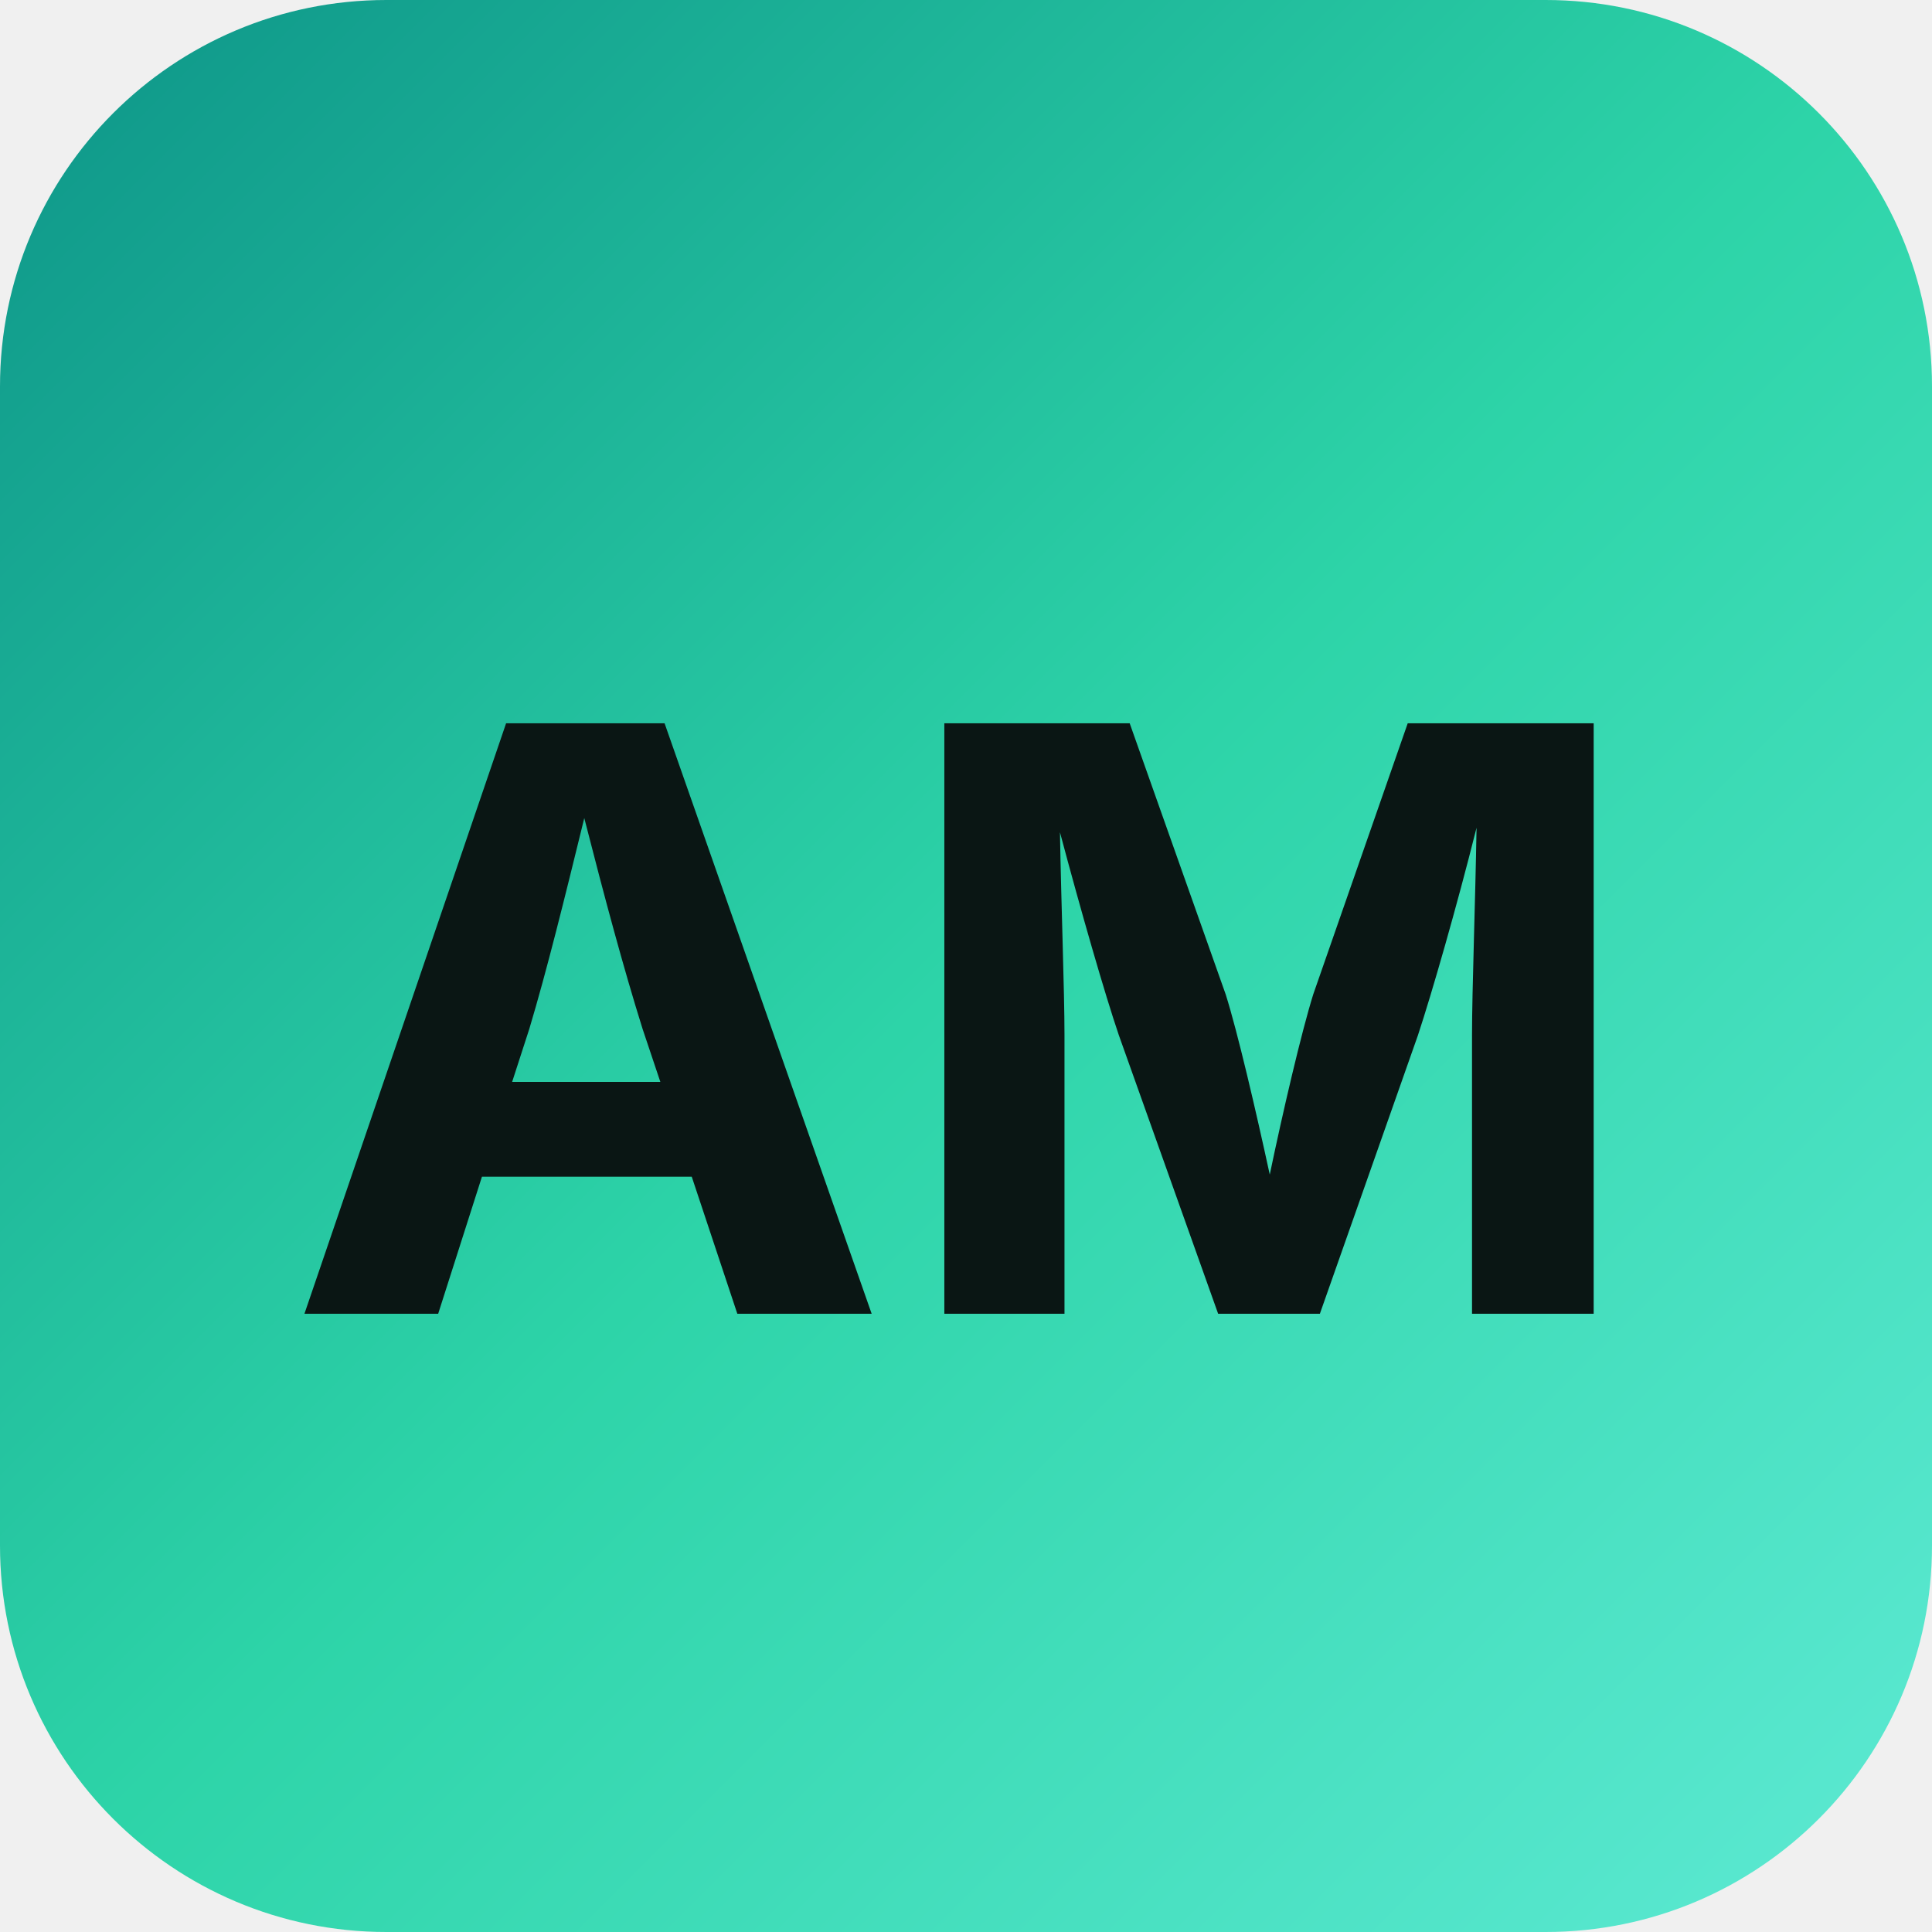
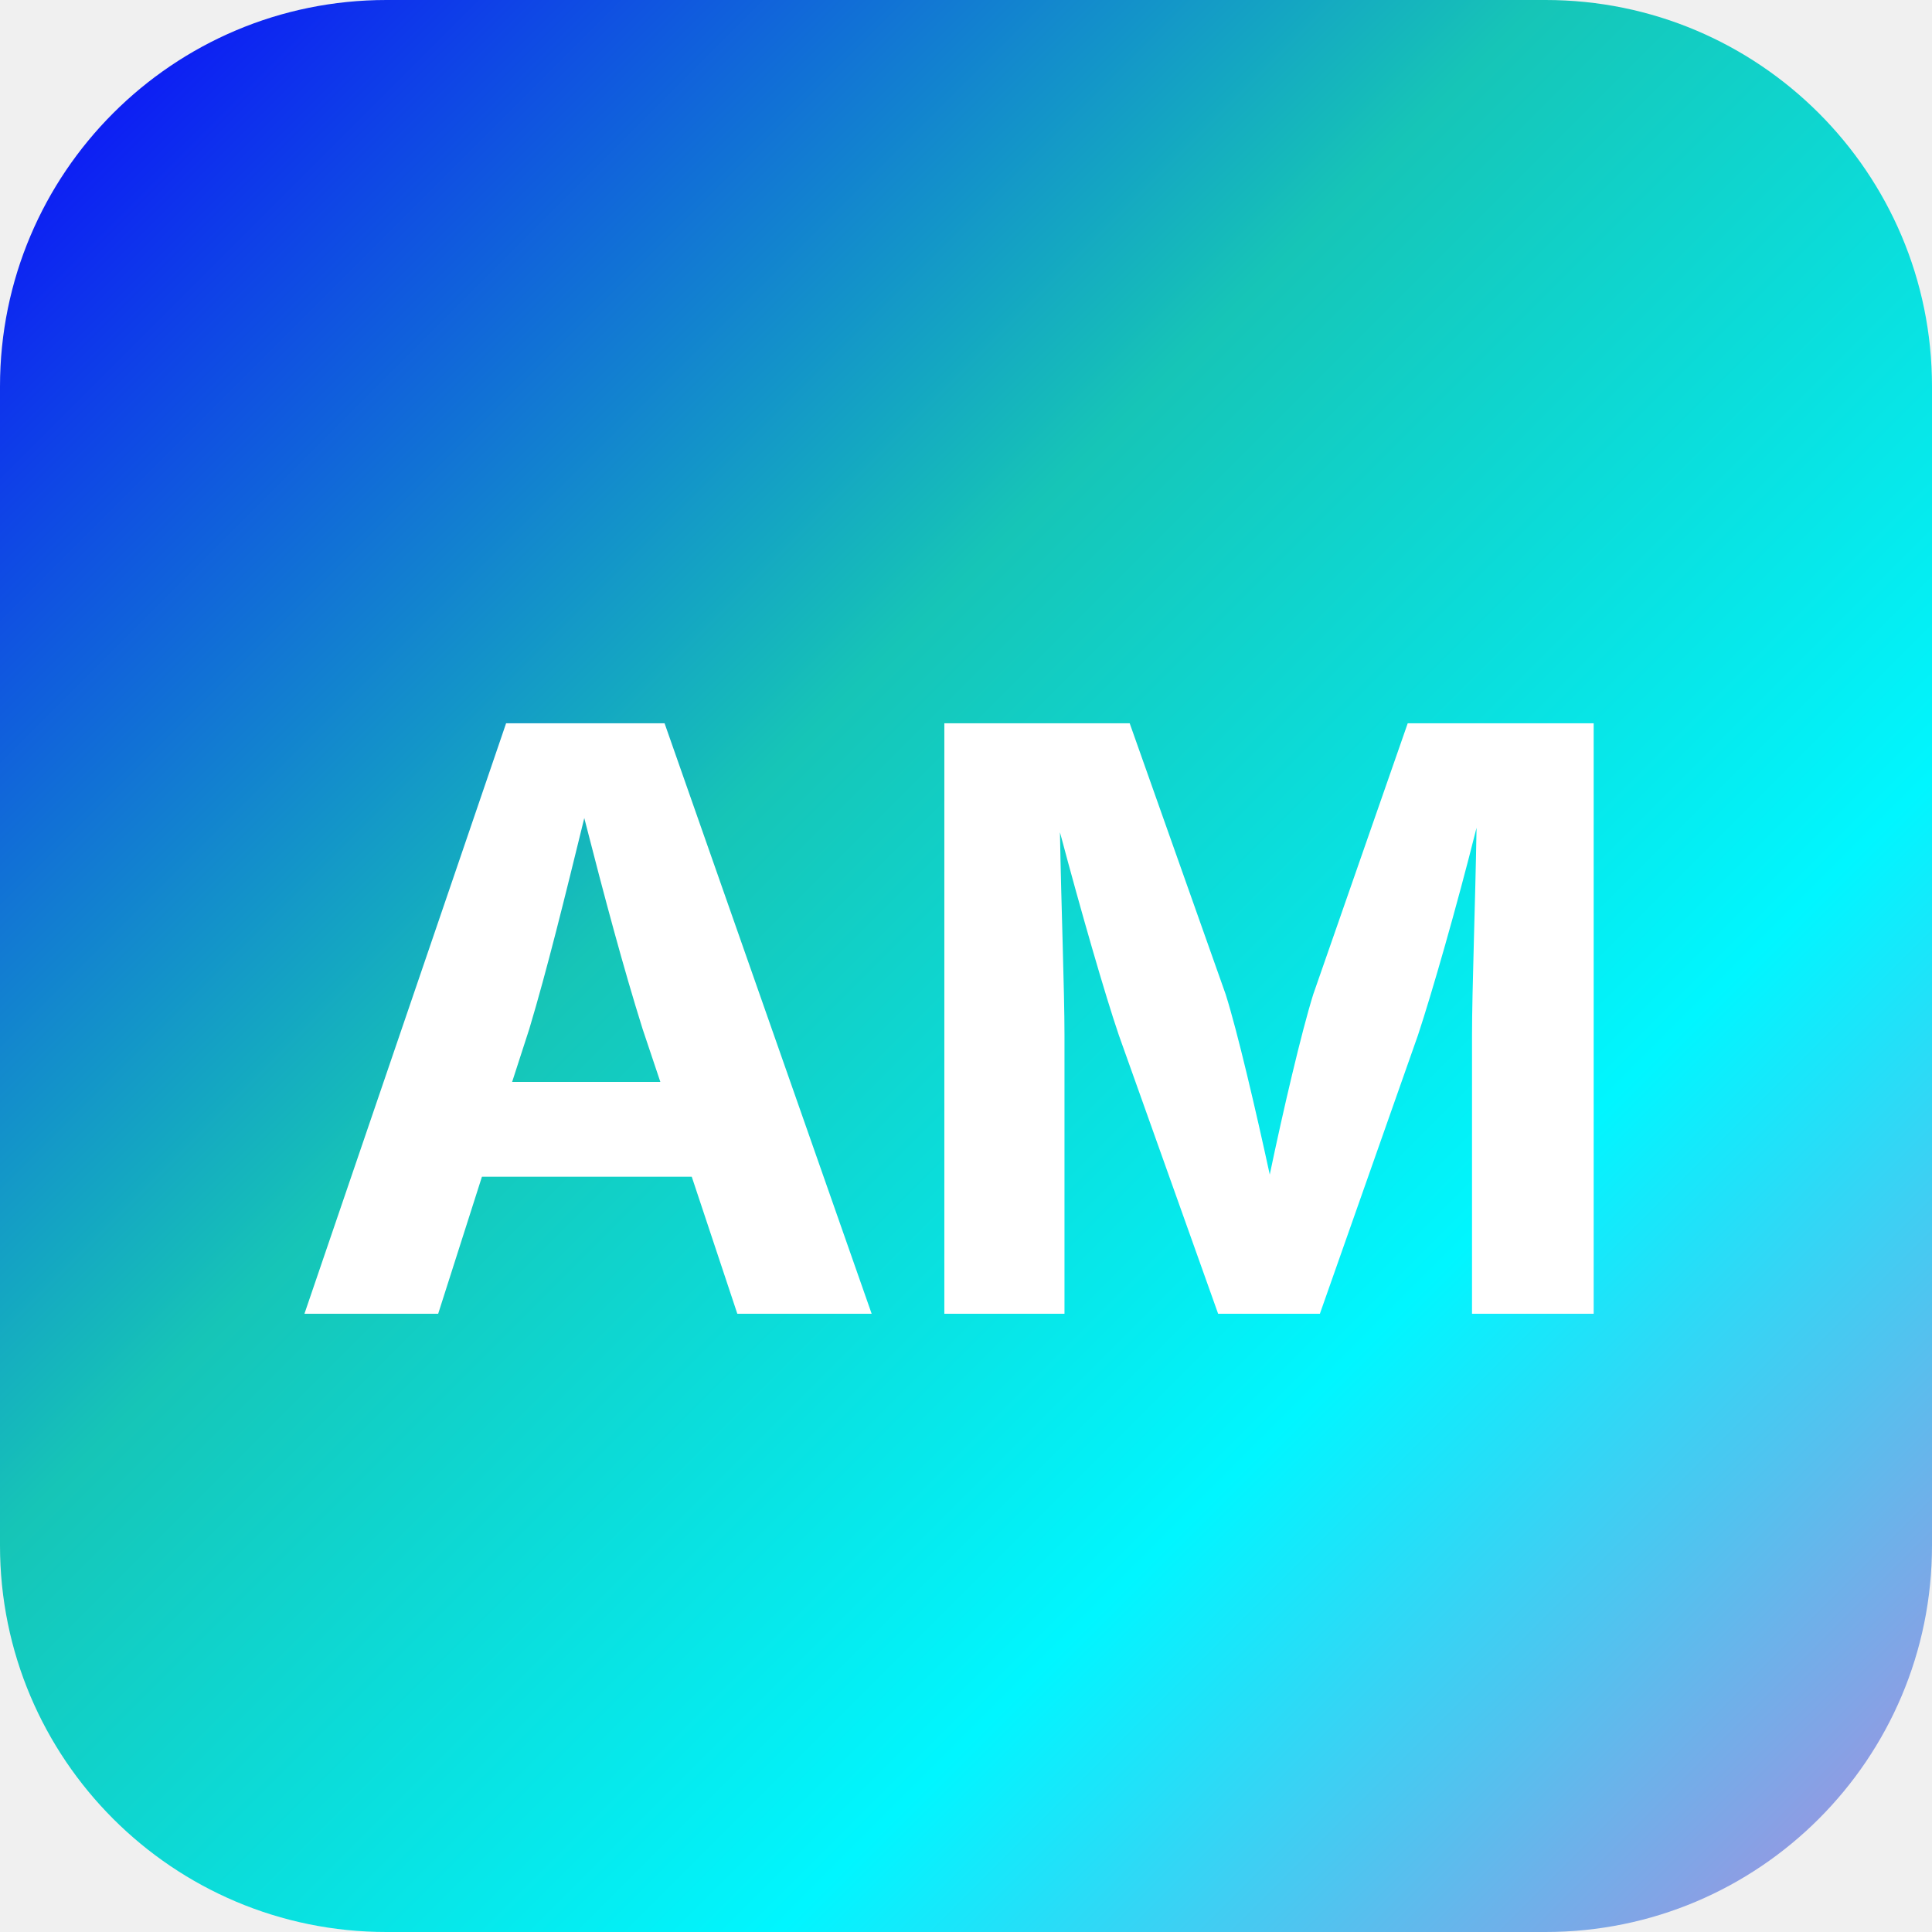
<svg xmlns="http://www.w3.org/2000/svg" viewBox="0 0 100 100">
  <defs>
    <linearGradient id="grad" x1="0%" y1="0%" x2="100%" y2="100%">
-       <stop offset="0%" style="stop-color:#0d9488;stop-opacity:1" />
-       <stop offset="50%" style="stop-color:#2dd4a8;stop-opacity:1" />
-       <stop offset="100%" style="stop-color:#5eead4;stop-opacity:1" />
+       <stop offset="0%" style="stop-color:#0b00ff;stop-opacity:1" />
+       <stop offset="40%" style="stop-color:#16C5B7;stop-opacity:1" />
+       <stop offset="70%" style="stop-color:#00f6ff;stop-opacity:1" />
+       <stop offset="100%" style="stop-color:#b385dc;stop-opacity:1" />
    </linearGradient>
  </defs>
  <rect width="100" height="100" rx="20" fill="url(#grad)" />
-   <text x="50" y="68" font-family="Inter, -apple-system, sans-serif" font-size="42" font-weight="700" fill="#0a1614" text-anchor="middle">AM</text>
+   <text x="50" y="68" font-family="Inter, -apple-system, sans-serif" font-size="42" font-weight="700" fill="#ffffff" text-anchor="middle">AM</text>
</svg>
